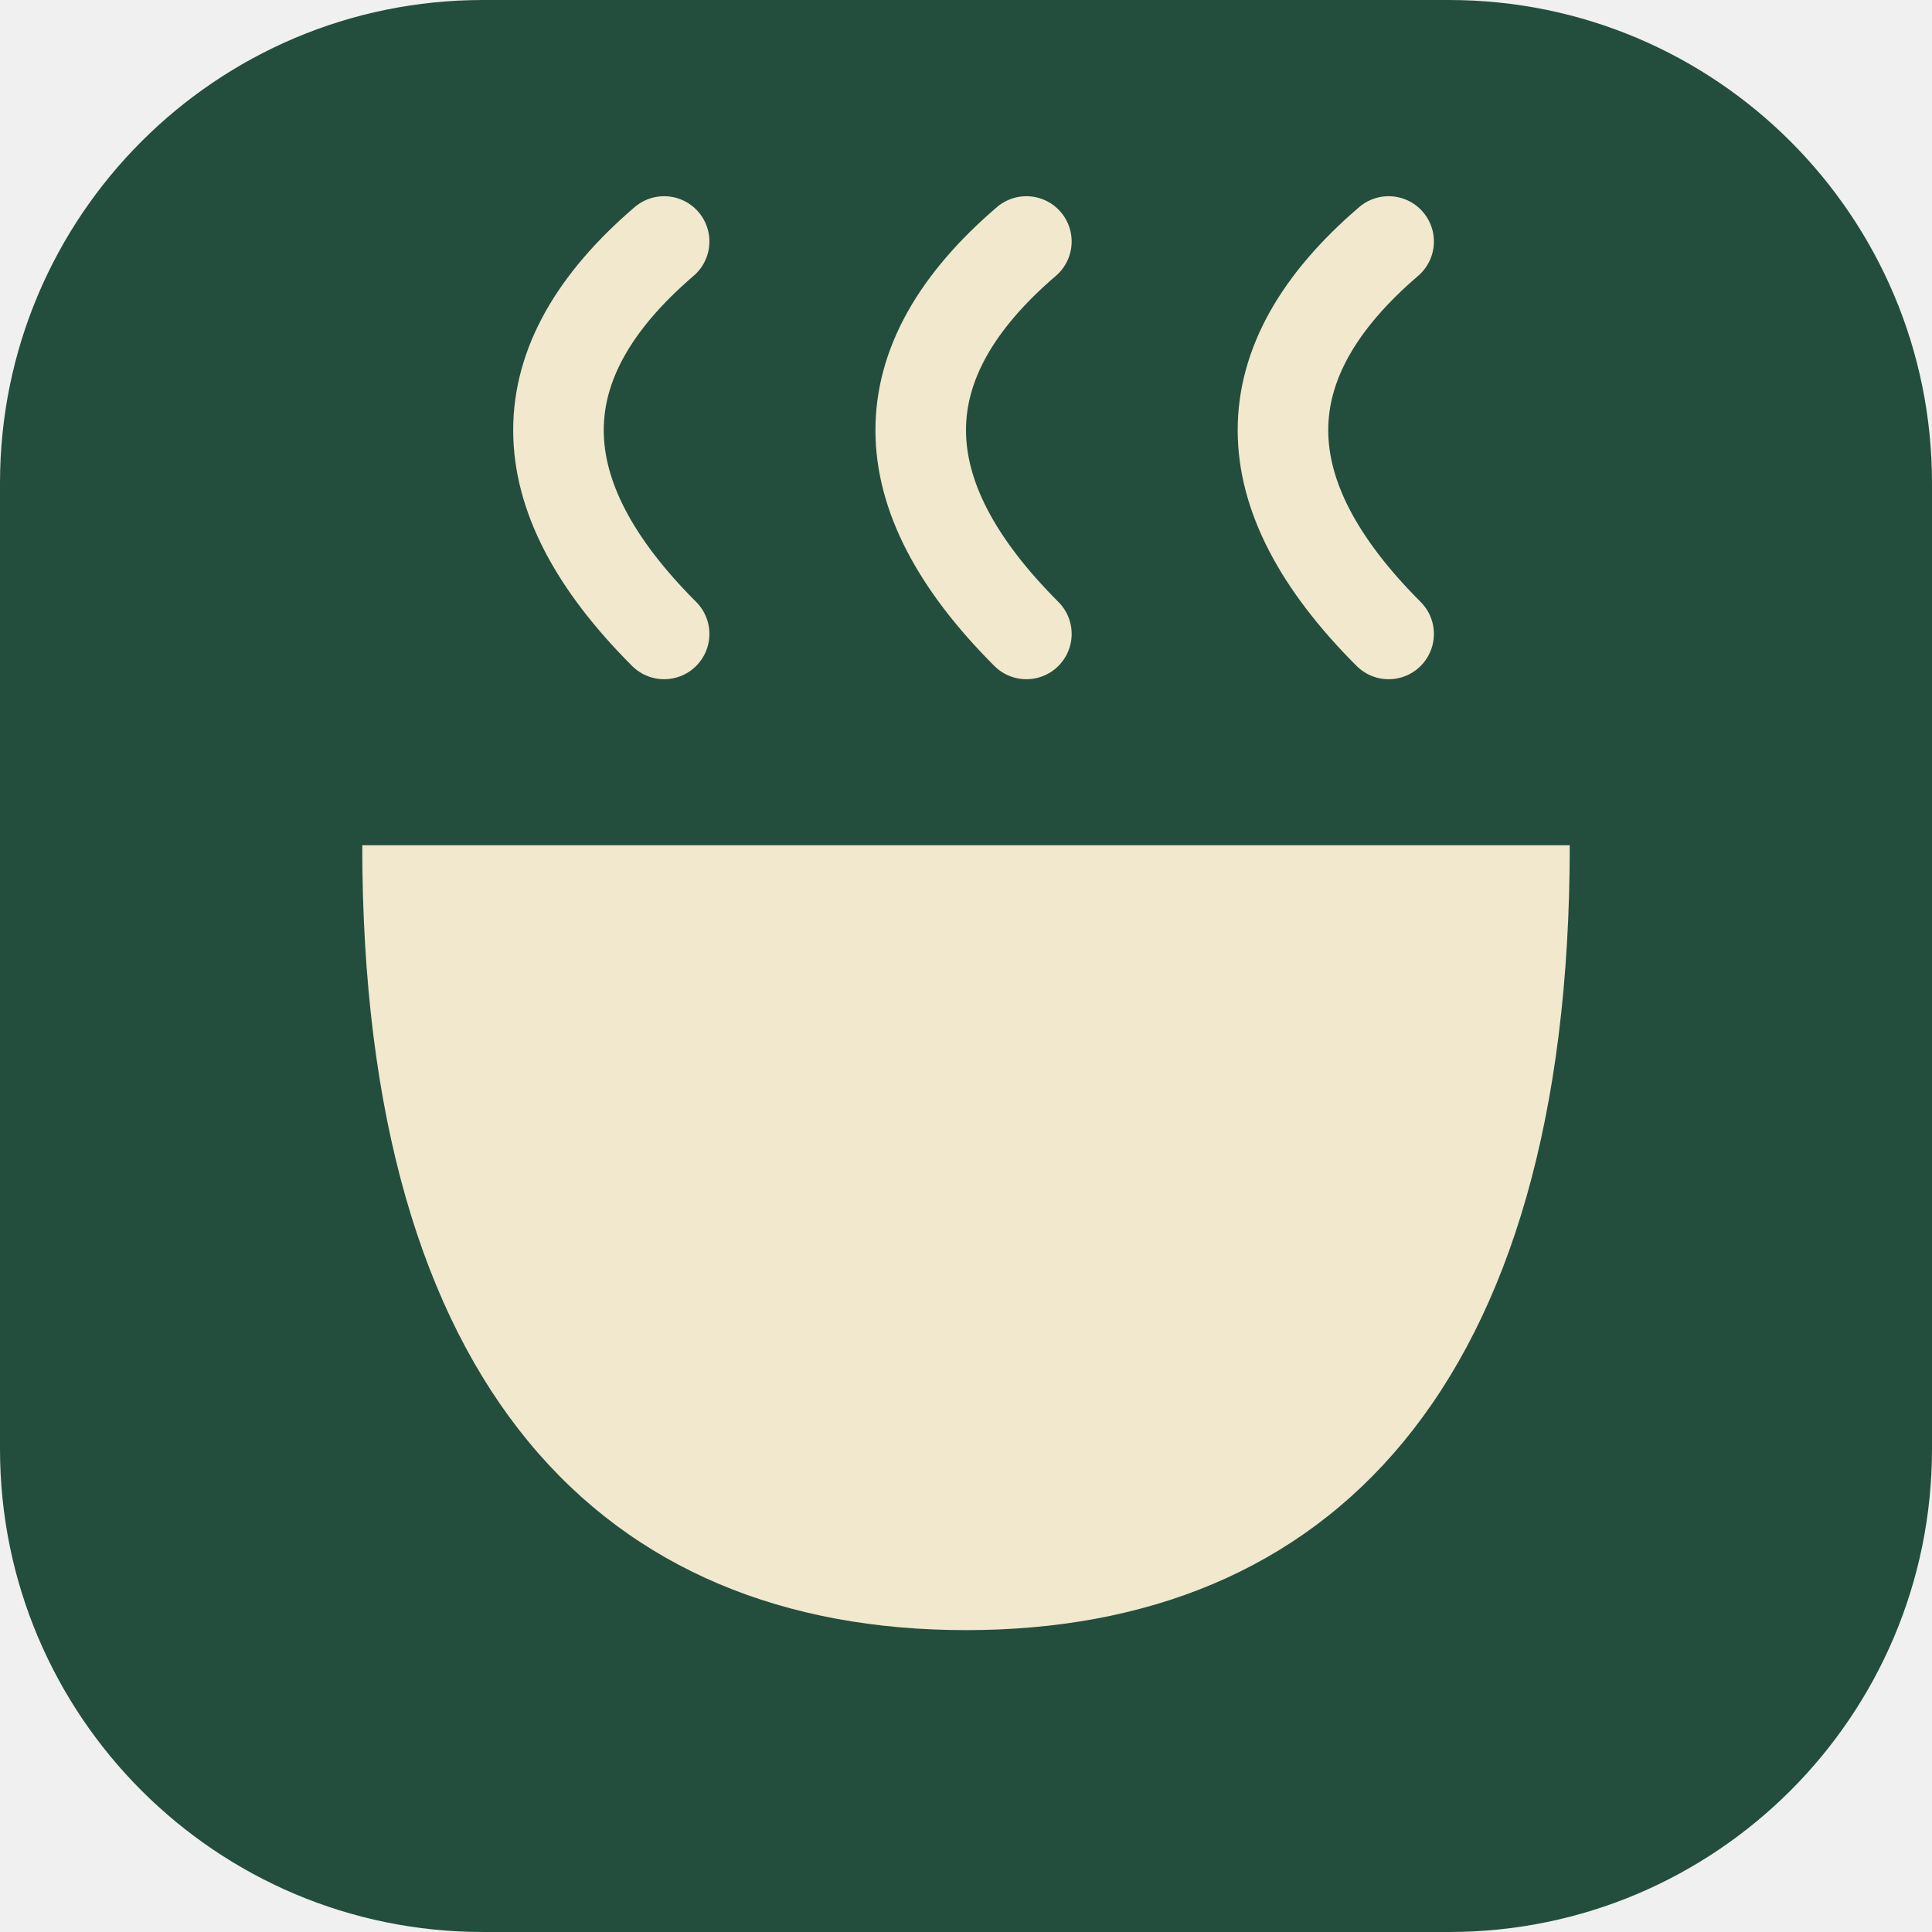
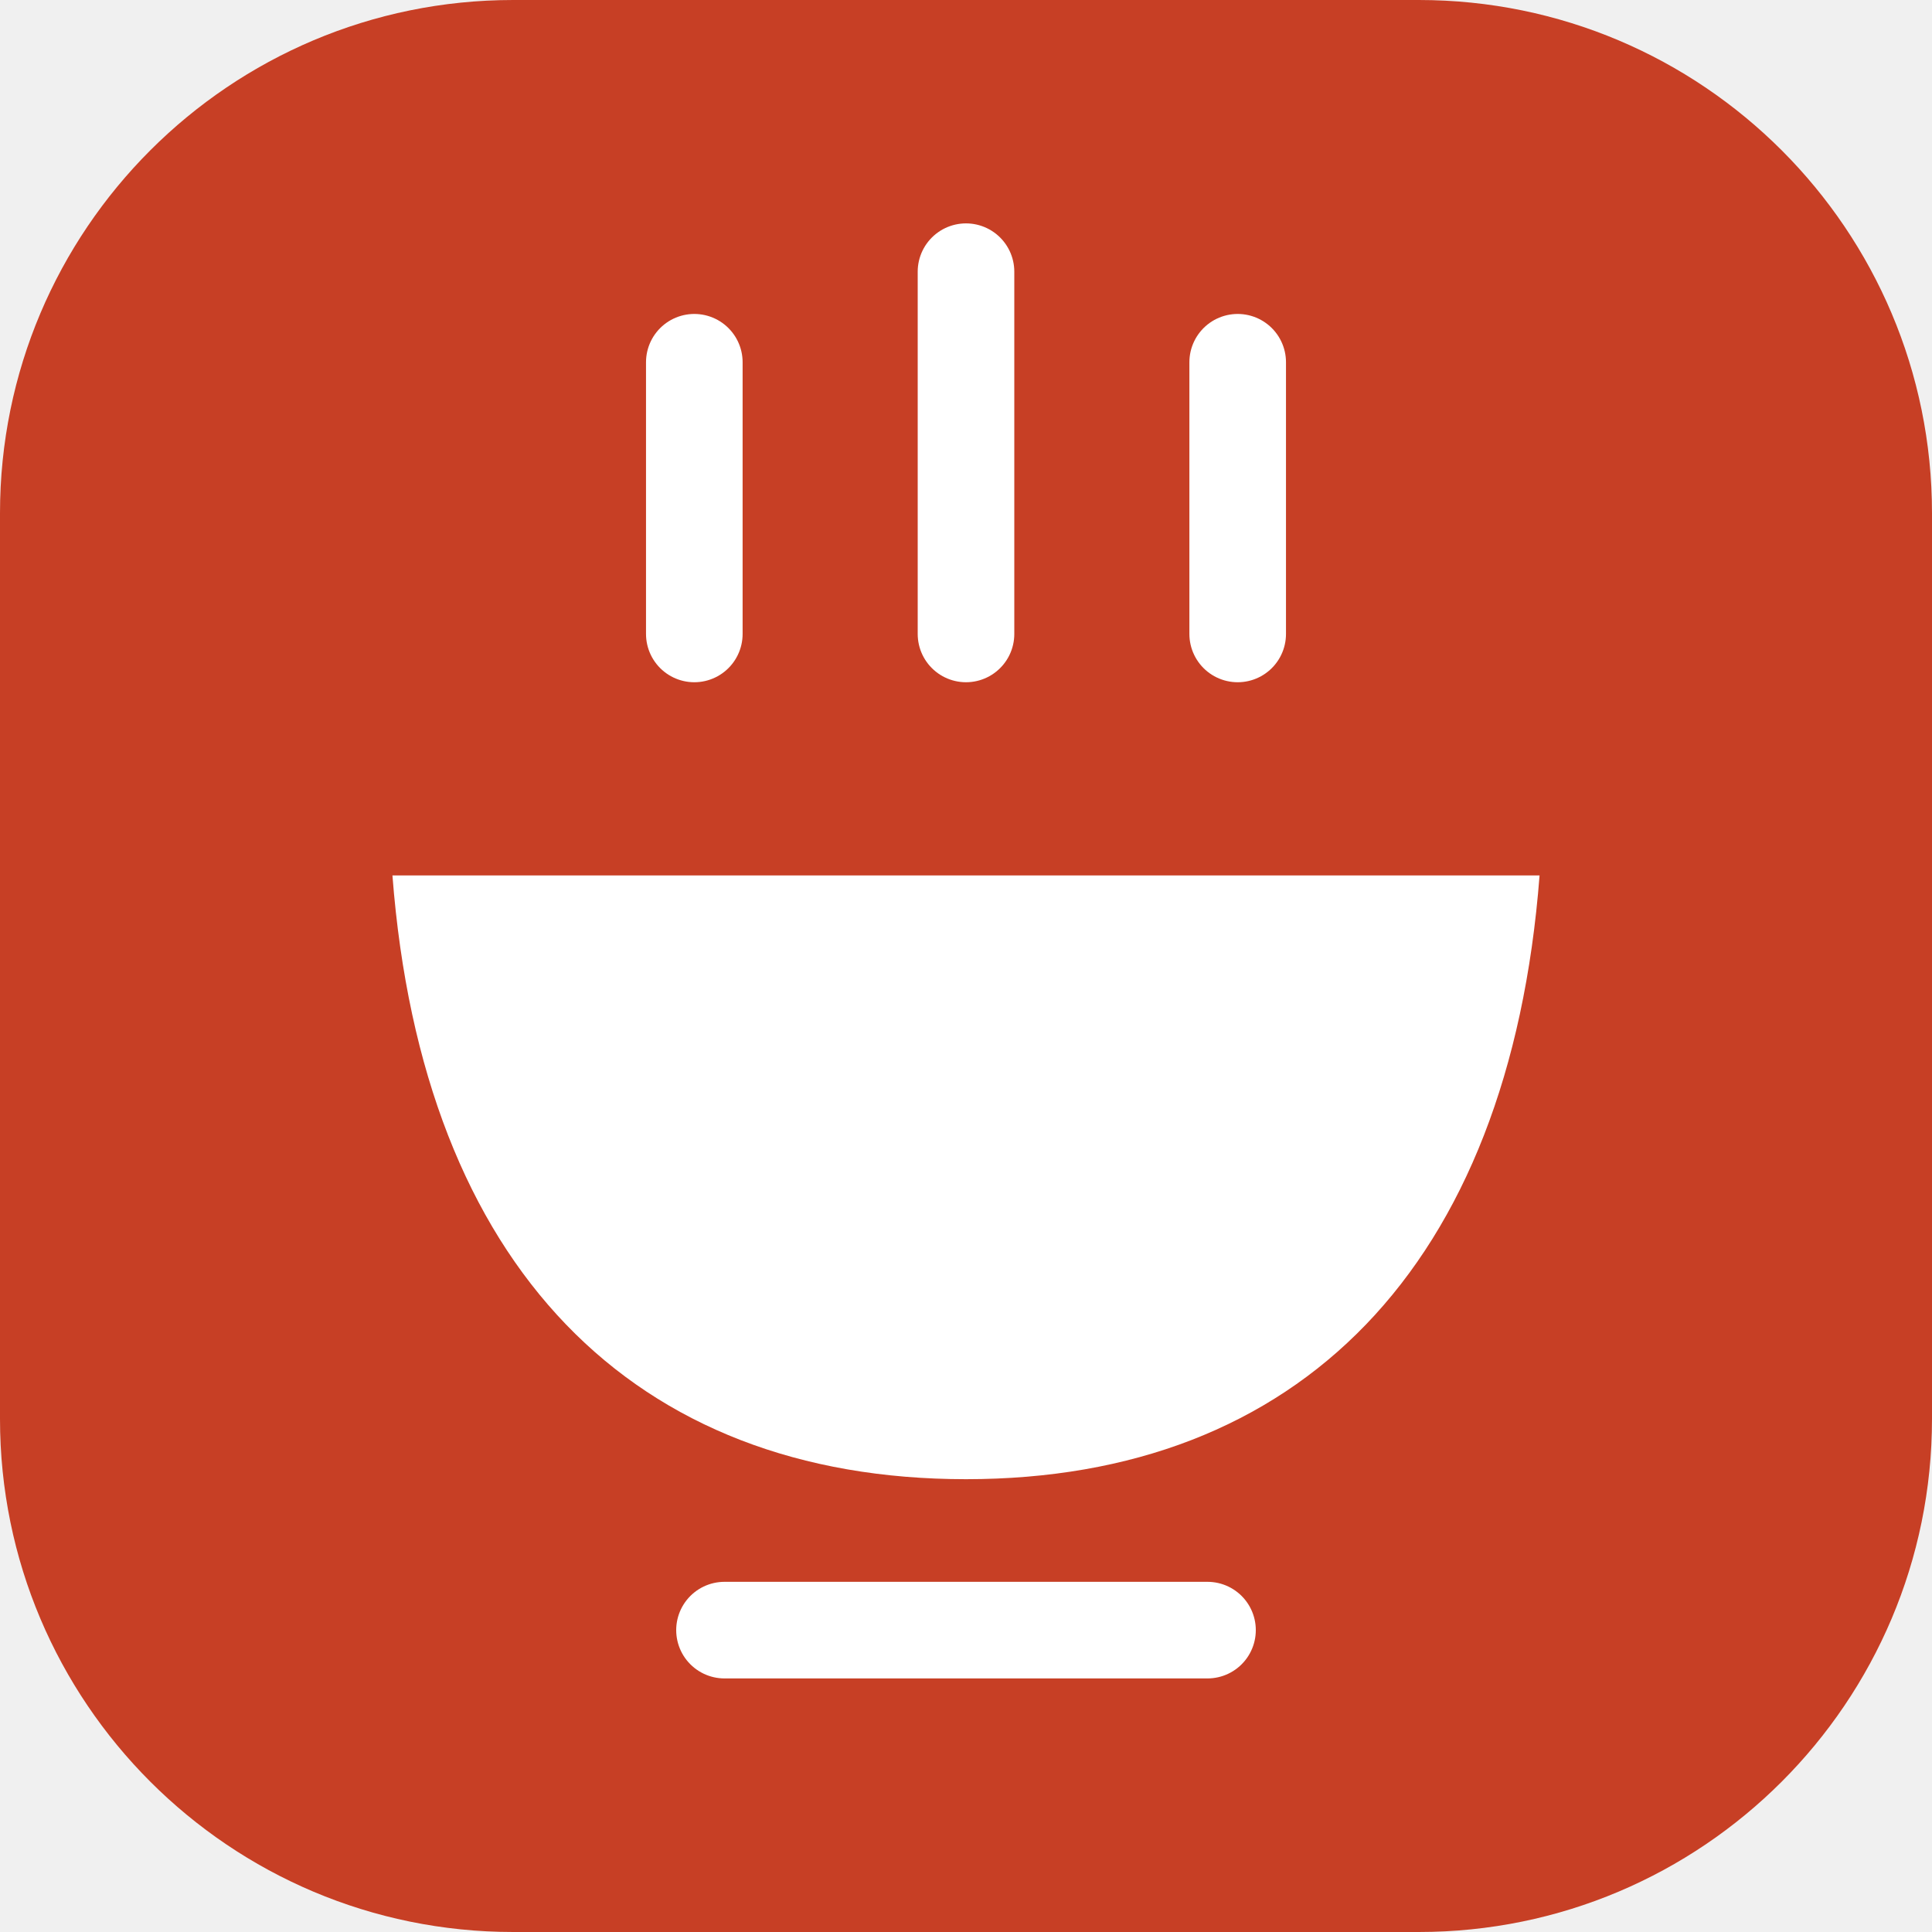
<svg xmlns="http://www.w3.org/2000/svg" viewBox="0 0 64 64">
-   <rect width="64" height="64" rx="16" fill="#234e3d" />
-   <path d="M12 28h40c0 18-8 26-20 26S12 46 12 28" fill="#f1e8ce" />
-   <path d="M22 8q-7 6 0 13m12-13q-7 6 0 13m12-13q-7 6 0 13" stroke="#f1e8ce" stroke-width="3" fill="none" stroke-linecap="round" />
+   <rect width="64" height="64" rx="17" fill="#c73f25" />
+   <path d="M13 29h38c-1 13-8 20-19 20S14 42 13 29Z" fill="#fff" />
+   <path d="M24 54h16M23 12v9m9-12v12m9-9v9" fill="none" stroke="#fff" stroke-width="3.2" stroke-linecap="round" />
</svg>
